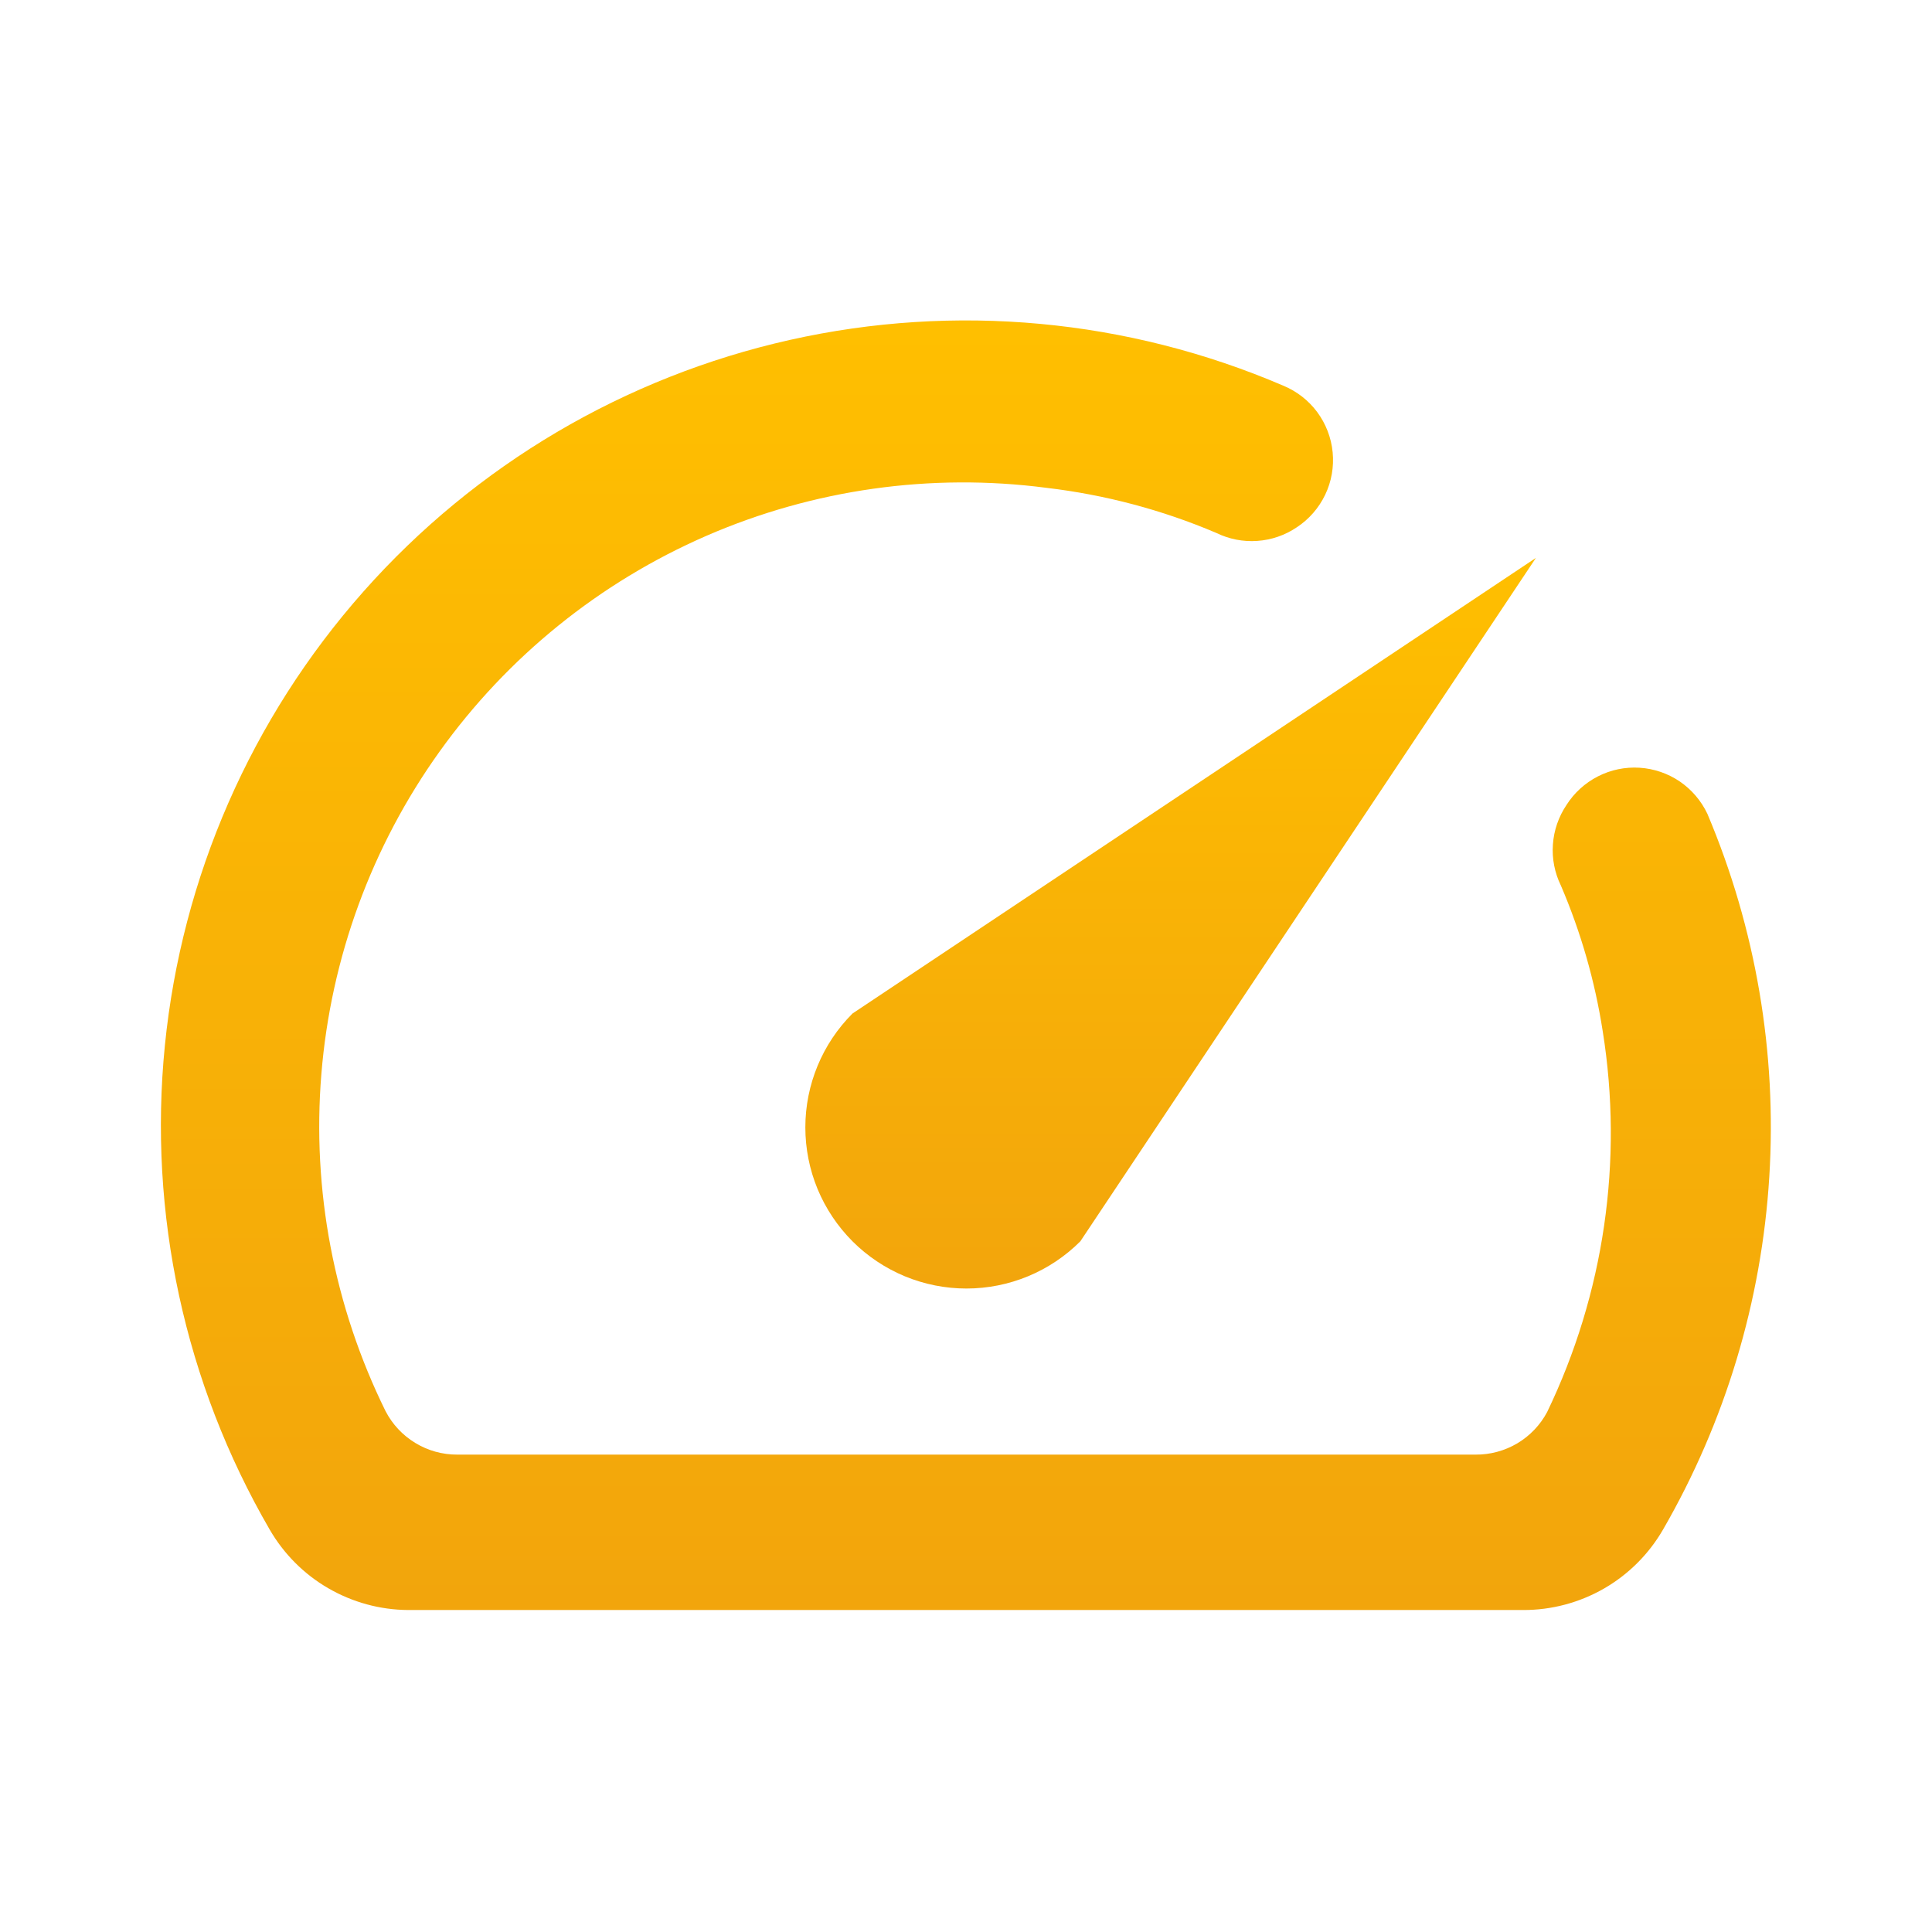
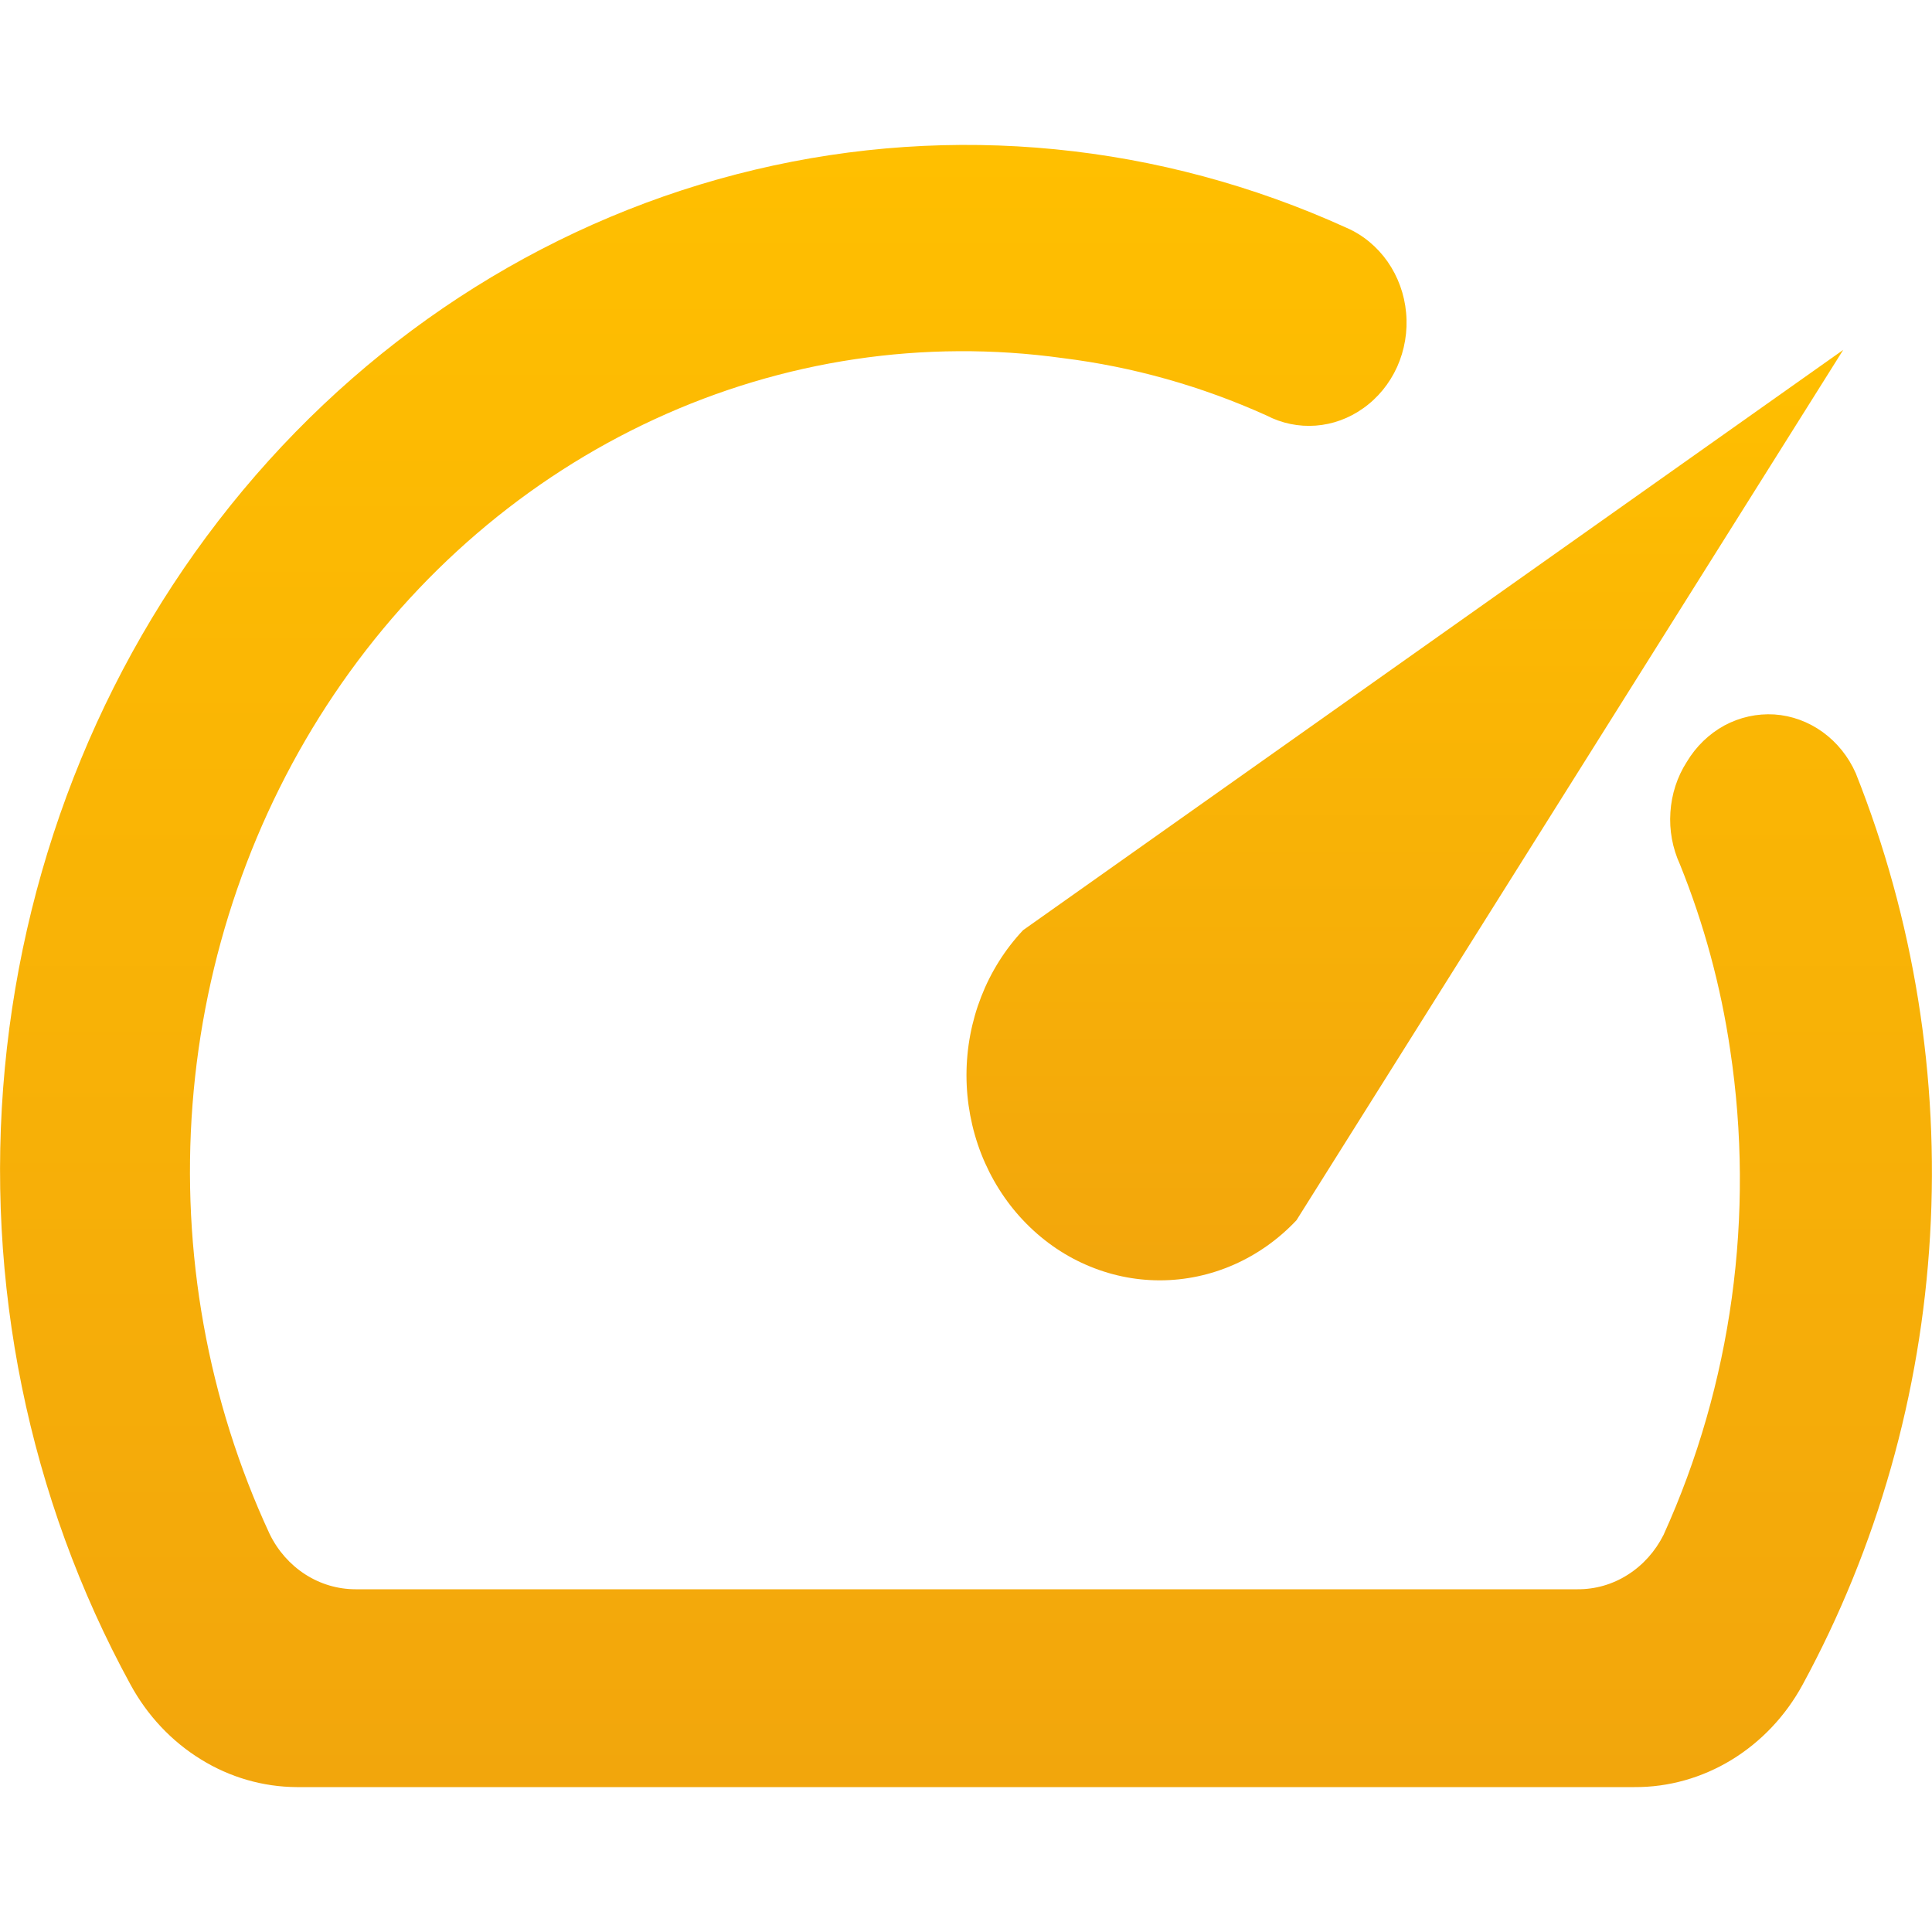
- <svg xmlns="http://www.w3.org/2000/svg" width="32" height="32" viewBox="0 0 32 32" fill="none">
-   <path d="M25.946 13.333C25.815 13.528 25.737 13.753 25.721 13.988C25.704 14.222 25.75 14.456 25.853 14.667C26.184 15.439 26.417 16.249 26.546 17.08C26.89 19.227 26.569 21.427 25.626 23.387C25.512 23.602 25.341 23.781 25.132 23.906C24.922 24.03 24.683 24.095 24.44 24.093H7.573C7.328 24.094 7.088 24.027 6.879 23.9C6.669 23.773 6.499 23.591 6.386 23.373C5.533 21.642 5.165 19.711 5.323 17.787C5.48 15.864 6.156 14.018 7.28 12.449C8.404 10.879 9.932 9.644 11.702 8.874C13.473 8.105 15.419 7.83 17.333 8.08C18.301 8.194 19.249 8.445 20.146 8.827C20.357 8.93 20.591 8.976 20.826 8.959C21.06 8.943 21.285 8.865 21.48 8.733C21.682 8.6 21.844 8.414 21.949 8.195C22.054 7.976 22.096 7.733 22.073 7.492C22.05 7.25 21.961 7.02 21.817 6.825C21.672 6.63 21.477 6.479 21.253 6.387C18.677 5.282 15.819 5.017 13.084 5.63C10.349 6.243 7.877 7.701 6.019 9.799C4.16 11.897 3.01 14.527 2.731 17.315C2.452 20.104 3.06 22.909 4.466 25.333C4.699 25.736 5.033 26.072 5.435 26.305C5.838 26.539 6.294 26.664 6.76 26.667H25.226C25.696 26.669 26.158 26.546 26.566 26.312C26.973 26.078 27.311 25.74 27.546 25.333C28.576 23.549 29.178 21.549 29.305 19.493C29.433 17.436 29.082 15.378 28.28 13.48C28.178 13.264 28.02 13.079 27.823 12.944C27.625 12.81 27.395 12.731 27.156 12.716C26.918 12.701 26.68 12.75 26.467 12.859C26.254 12.968 26.074 13.131 25.946 13.333Z" fill="url(#paint0_linear_29:121)" />
-   <path d="M14.12 16.787C13.62 17.287 13.339 17.966 13.339 18.673C13.339 19.024 13.408 19.371 13.542 19.695C13.676 20.018 13.873 20.312 14.12 20.56C14.368 20.808 14.662 21.004 14.986 21.139C15.31 21.273 15.657 21.342 16.007 21.342C16.715 21.342 17.393 21.061 17.894 20.56L25.44 9.24L14.12 16.787Z" fill="url(#paint1_linear_29:121)" />
+ <svg xmlns="http://www.w3.org/2000/svg" width="32" height="32" viewBox="0 0 20 17" fill="none">
+   <path d="M17.461 6.388C17.362 6.542 17.304 6.722 17.292 6.908C17.279 7.095 17.314 7.281 17.391 7.449C17.639 8.063 17.814 8.709 17.911 9.37C18.168 11.079 17.928 12.83 17.221 14.389C17.135 14.56 17.007 14.703 16.85 14.802C16.693 14.902 16.514 14.953 16.331 14.952H3.681C3.497 14.952 3.317 14.899 3.16 14.798C3.003 14.697 2.875 14.552 2.791 14.379C2.151 13.001 1.875 11.464 1.993 9.933C2.111 8.402 2.619 6.933 3.461 5.684C4.304 4.434 5.45 3.451 6.778 2.839C8.106 2.226 9.565 2.008 11.001 2.207C11.727 2.297 12.438 2.497 13.111 2.801C13.269 2.883 13.445 2.919 13.62 2.906C13.796 2.893 13.965 2.831 14.111 2.727C14.263 2.62 14.384 2.472 14.463 2.298C14.541 2.124 14.574 1.93 14.556 1.738C14.539 1.546 14.472 1.363 14.364 1.208C14.255 1.053 14.109 0.932 13.941 0.859C12.009 -0.02 9.865 -0.231 7.814 0.257C5.763 0.744 3.909 1.905 2.515 3.575C1.121 5.244 0.259 7.337 0.05 9.557C-0.159 11.777 0.296 14.009 1.351 15.939C1.525 16.259 1.776 16.526 2.078 16.712C2.379 16.899 2.722 16.998 3.071 17H16.921C17.273 17.002 17.62 16.904 17.925 16.718C18.231 16.531 18.485 16.263 18.661 15.939C19.433 14.518 19.885 12.927 19.98 11.29C20.076 9.653 19.812 8.015 19.211 6.505C19.135 6.332 19.016 6.185 18.868 6.078C18.72 5.971 18.547 5.908 18.369 5.896C18.19 5.885 18.011 5.924 17.851 6.01C17.692 6.097 17.557 6.227 17.461 6.388Z" fill="url(#paint0_linear_38_73)" />
+   <path d="M10.591 8.129C10.216 8.527 10.005 9.067 10.005 9.631C10.005 9.909 10.057 10.186 10.157 10.443C10.258 10.701 10.405 10.935 10.591 11.132C10.777 11.329 10.997 11.486 11.24 11.592C11.483 11.699 11.743 11.754 12.006 11.754C12.537 11.754 13.046 11.53 13.421 11.132L19.081 2.122L10.591 8.129V8.129Z" fill="url(#paint1_linear_38_73)" />
  <defs>
-     <linearGradient id="paint0_linear_29:121" x1="15.998" y1="5.308" x2="15.998" y2="26.667" gradientUnits="userSpaceOnUse">
+     <linearGradient id="paint0_linear_38_73" x1="10" y1="0" x2="10" y2="17" gradientUnits="userSpaceOnUse">
      <stop stop-color="#FFBF00" />
-       <stop offset="1" stop-color="#F2A50C" />
+       <stop offset="1" stop-color="#F2A60C" />
    </linearGradient>
-     <linearGradient id="paint1_linear_29:121" x1="19.39" y1="9.24" x2="19.39" y2="21.342" gradientUnits="userSpaceOnUse">
+     <linearGradient id="paint1_linear_38_73" x1="14.543" y1="2.122" x2="14.543" y2="11.754" gradientUnits="userSpaceOnUse">
      <stop stop-color="#FFBF00" />
-       <stop offset="1" stop-color="#F2A50C" />
+       <stop offset="1" stop-color="#F2A60C" />
    </linearGradient>
  </defs>
</svg>
